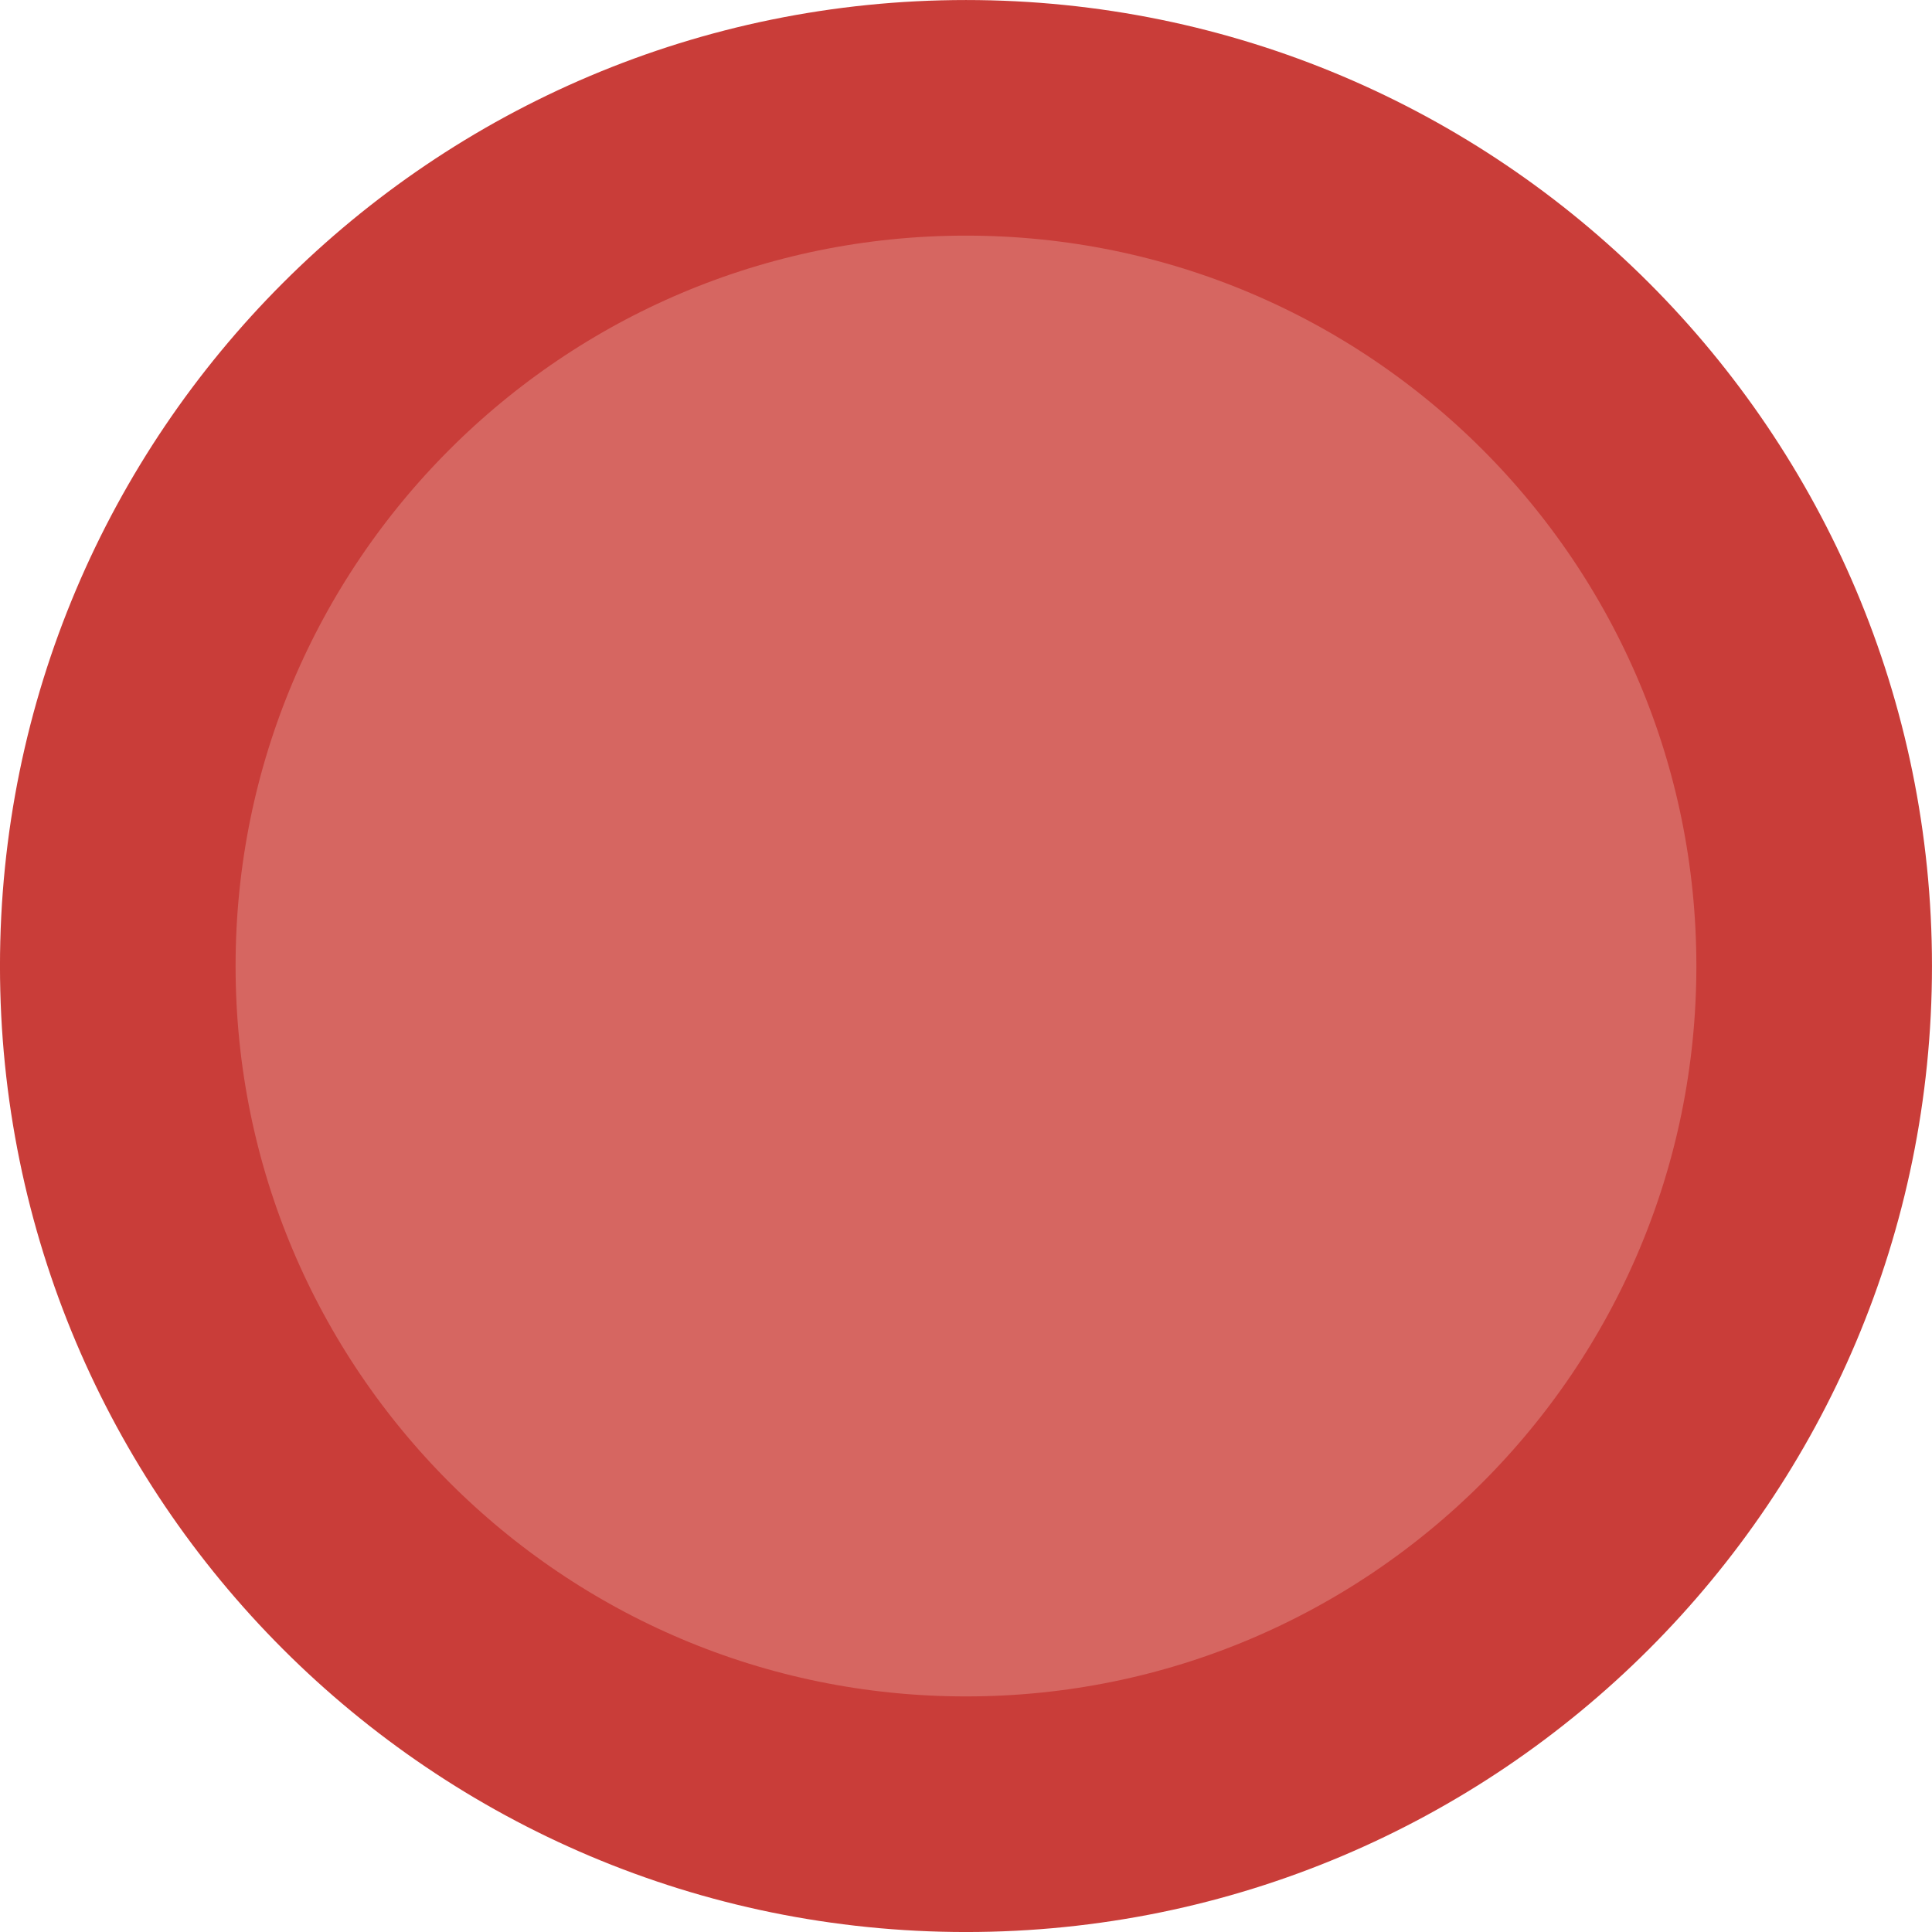
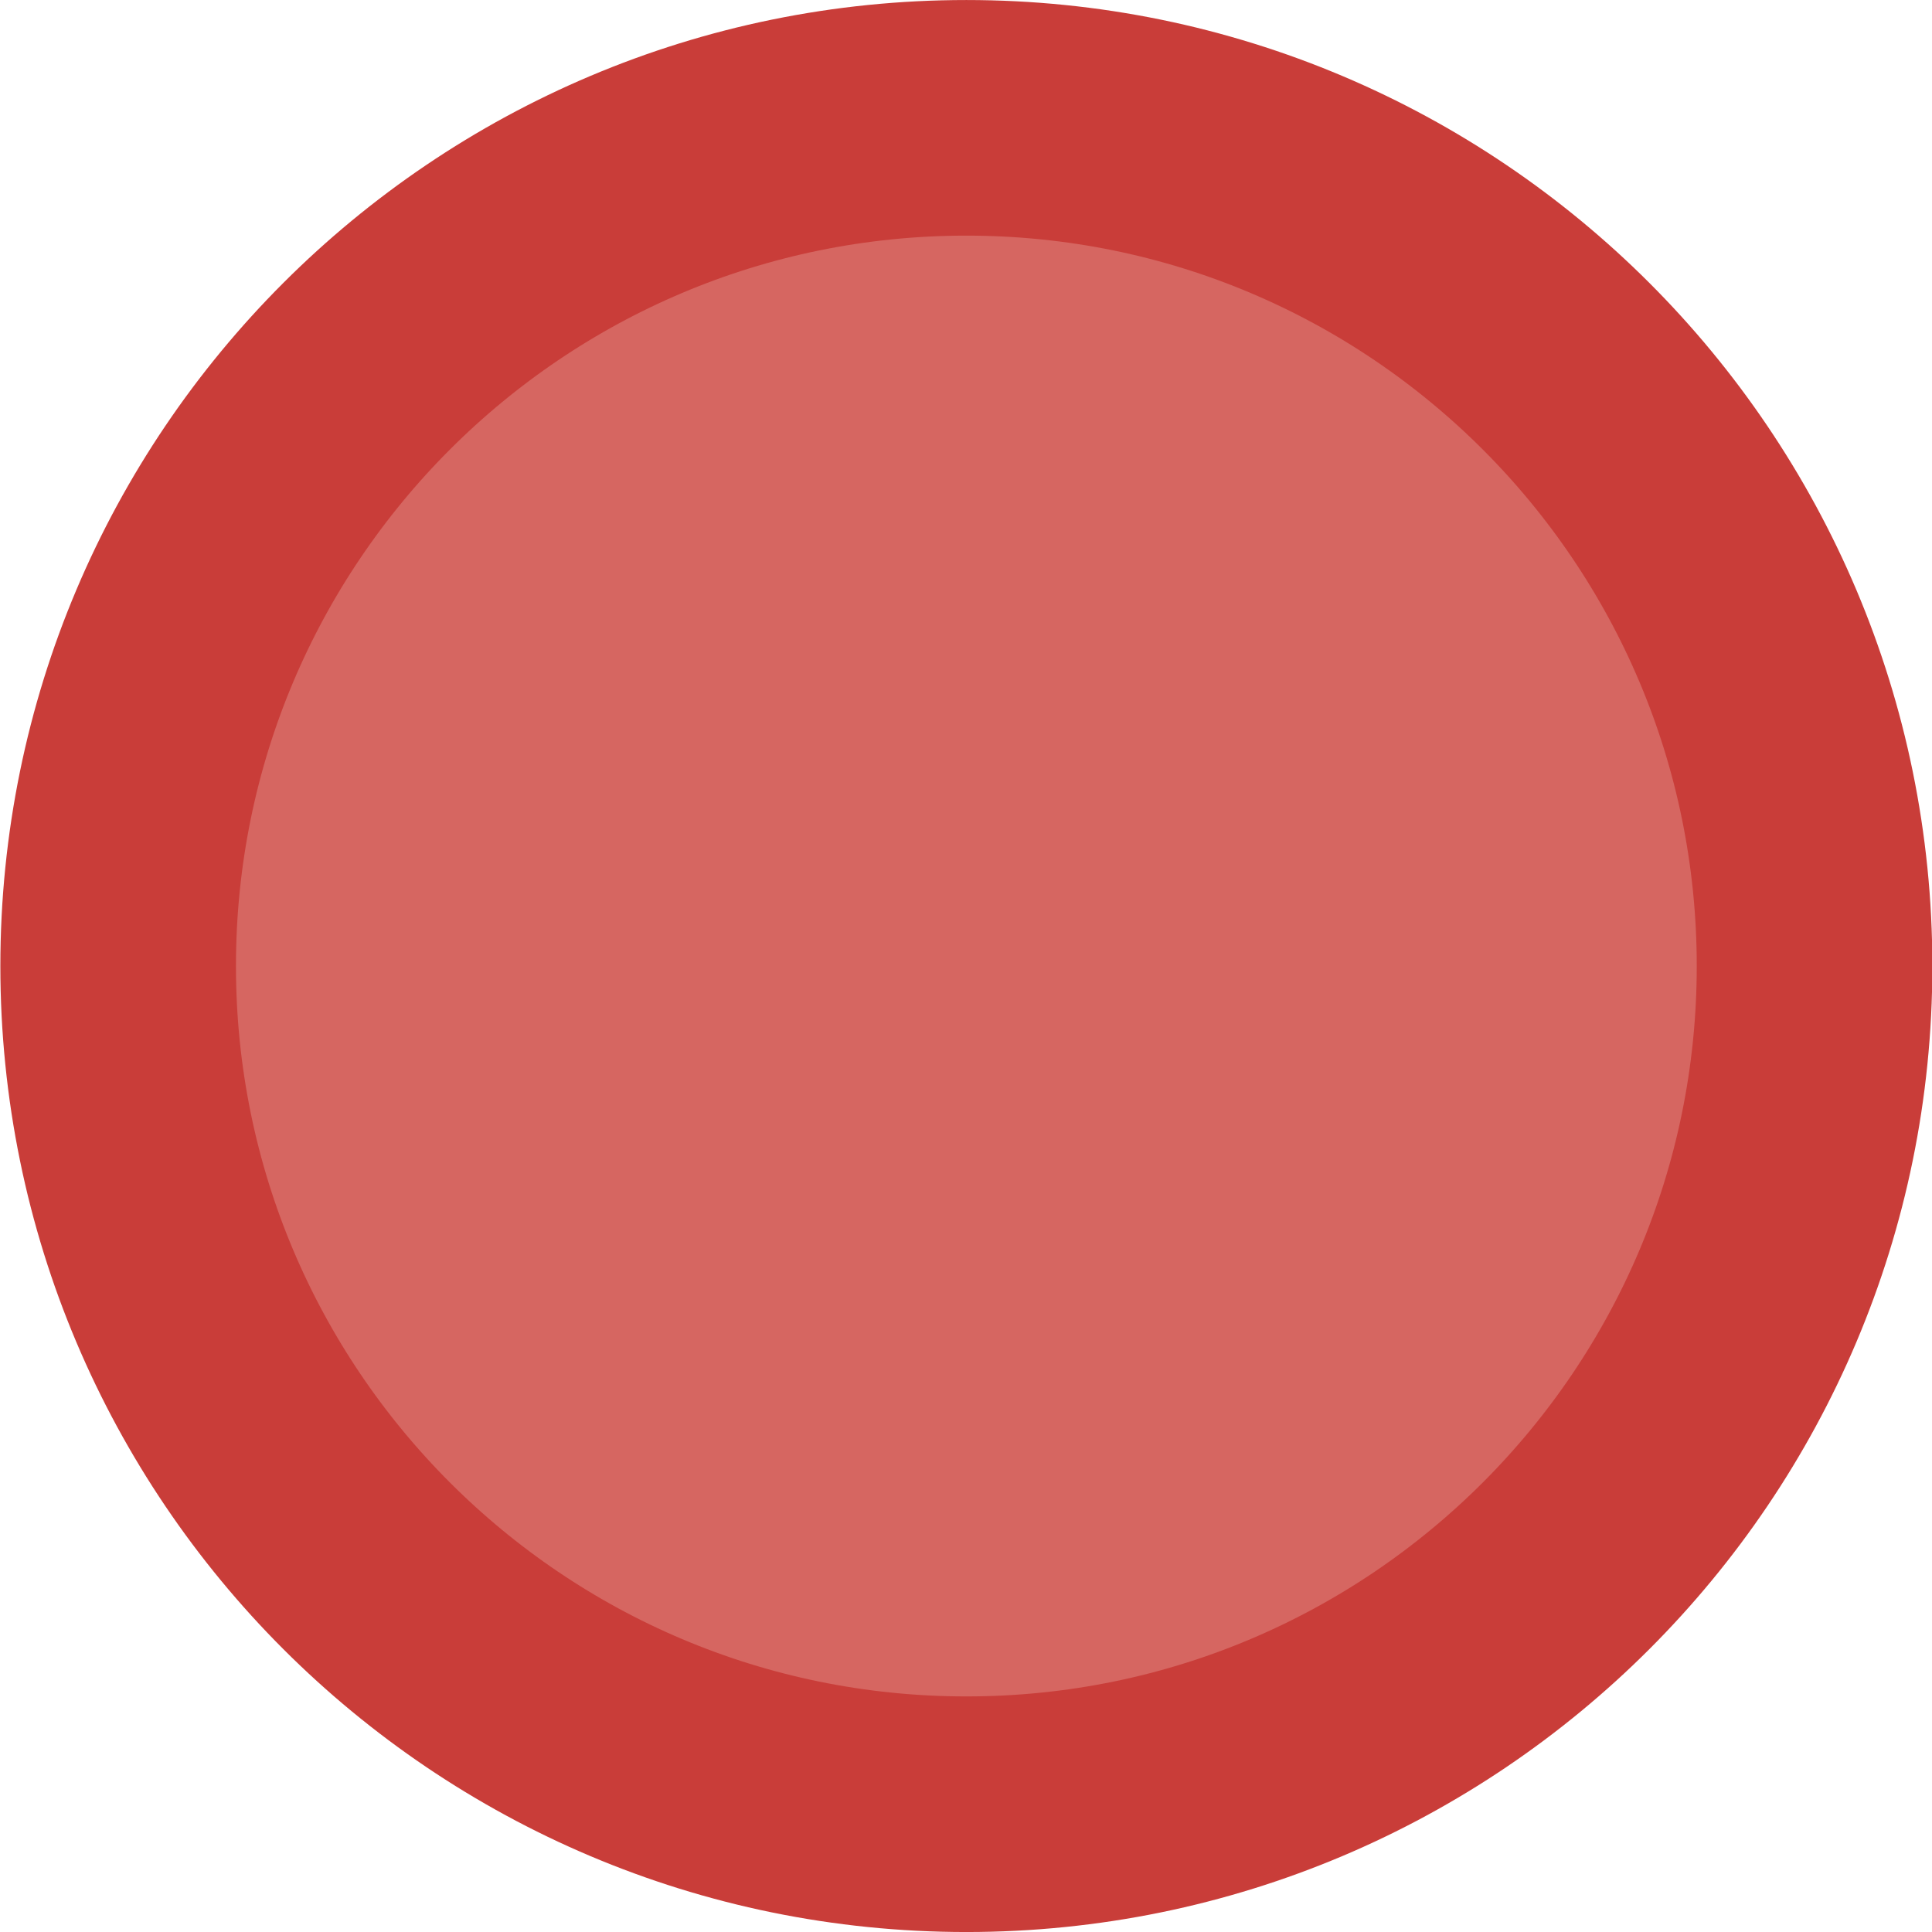
- <svg xmlns="http://www.w3.org/2000/svg" width="48.92" height="48.92" viewBox="0 0 45.863 45.863">
+ <svg xmlns="http://www.w3.org/2000/svg" id="Bio_Struct_Red" height="12.944mm" width="12.944mm" version="1.1" viewBox="0 0 45.863 45.863">
  <defs>
-     <clipPath id="a" />
+     <clipPath id="clipPath4761" clipPathUnits="userSpaceOnUse">
+       <g transform="matrix(1.9879 -1.9879 1.9879 1.9879 -1885.2 1590.8)">
+         <circle r="20.135" stroke="#3b972e" cy="428.69" cx="1021.8" stroke-width="5.593" fill="#6bab5b" />
+       </g>
+     </clipPath>
  </defs>
-   <circle cx="1021.783" cy="428.69" r="20.135" fill="#d66661" stroke="#c93d39" stroke-width="5.593" transform="translate(-998.852 -405.758)" />
-   <g clip-path="url(#a)" transform="scale(.3557) rotate(45 950.624 -889.015)">
-     <path d="M992.007 429.323s4.775 25.02 23.876 20.016c19.1-5.004 23.876-15.012 23.876-15.012M1030.722 394.88s0 19.493 0 0c0-19.491 45.86-19.491 45.86-19.491M965 387.362s15-15 25-5 10 15 10 15M963.393 418.434s10 20-10 20-25-20-25-20" fill="none" stroke="#252525" stroke-width="3" stroke-linecap="round" />
-     <path d="M1029.839 401.799l-16.73 14.835 9.659-2.588 6.47 24.148 19.319-5.176-6.47-24.148 9.658-2.588zM992.057 431.238l21.907-4.483-9.66-2.588 6.471-24.149-19.318-5.176-6.471 24.148-9.66-2.588z" fill="#252525" fill-rule="evenodd" />
-     <path d="M964.937 385.665l-20.196 9.6 9.998.199-.498 24.995 19.996.398.498-24.995 9.998.2z" fill="#252525" fill-rule="evenodd" />
+   <g transform="translate(-185.64 -389.43)">
+     <g transform="translate(-928.65 15.788)">
+       <g transform="translate(115.43 -32.116)">
+         <circle r="20.135" stroke="#c93d39" cy="428.69" cx="1021.8" stroke-width="5.593" fill="#d66661" />
+       </g>
+       <g transform="matrix(.25152 .25152 -.25152 .25152 989.72 41.918)" clip-path="url(#clipPath4761)">
+         <g stroke="#252525" stroke-linecap="round" stroke-width="3" fill="none">
+           <path d="m992.01 429.32s4.775 25.02 23.876 20.016c19.101-5.004 23.876-15.012 23.876-15.012" />
+           <path d="m1030 403.75v0c0-19.492 45.859-19.492 45.859-19.492" />
+           <path d="m965 387.36s15-15 25-5 10 15 10 15" />
+           <path d="m963.39 418.43s10 20-10 20-25-20-25-20" />
+         </g>
+         <g fill="#252525" fill-rule="evenodd">
+           <path d="m1029.8 401.8-16.73 14.836 9.659-2.588 6.471 24.148 19.318-5.176-6.471-24.148 9.659-2.588z" />
+           <path d="m992.06 431.24 21.907-4.483-9.659-2.588 6.471-24.148-19.318-5.176-6.471 24.148-9.659-2.588z" />
+           <path d="m964.94 385.67-20.195 9.599 9.998 0.199-0.498 24.995 19.996 0.399 0.498-24.995 9.998 0.199z" />
+         </g>
+       </g>
+     </g>
  </g>
</svg>
